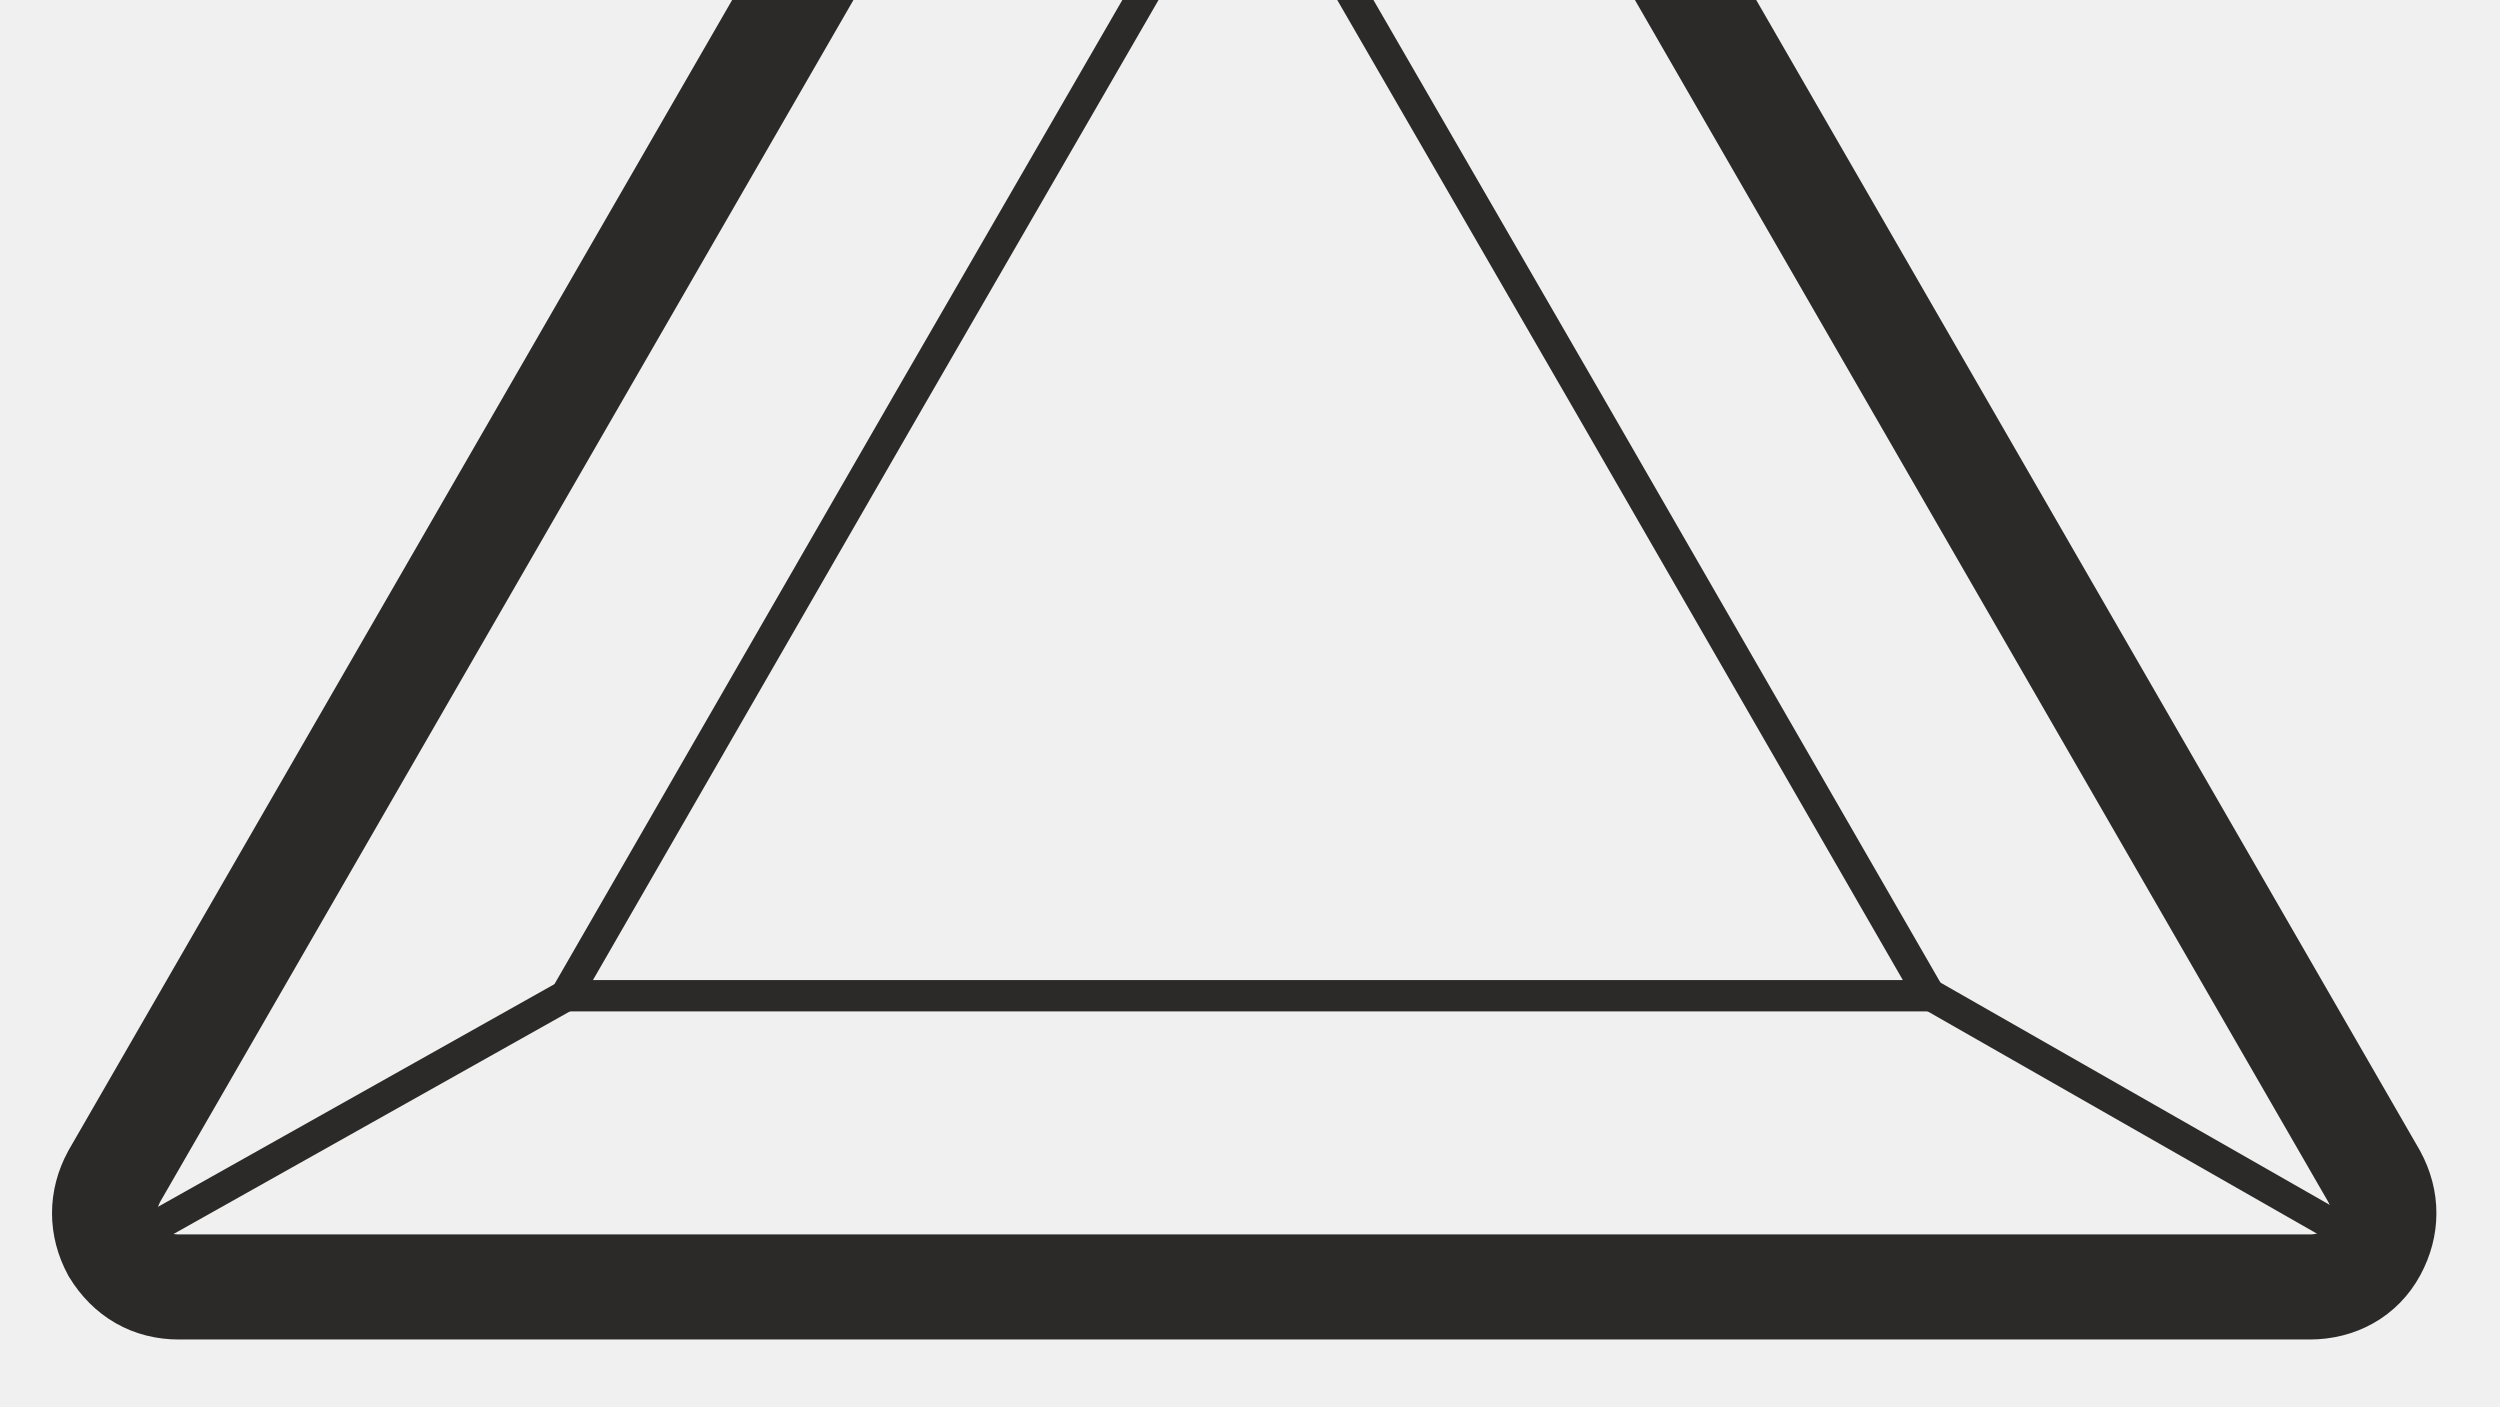
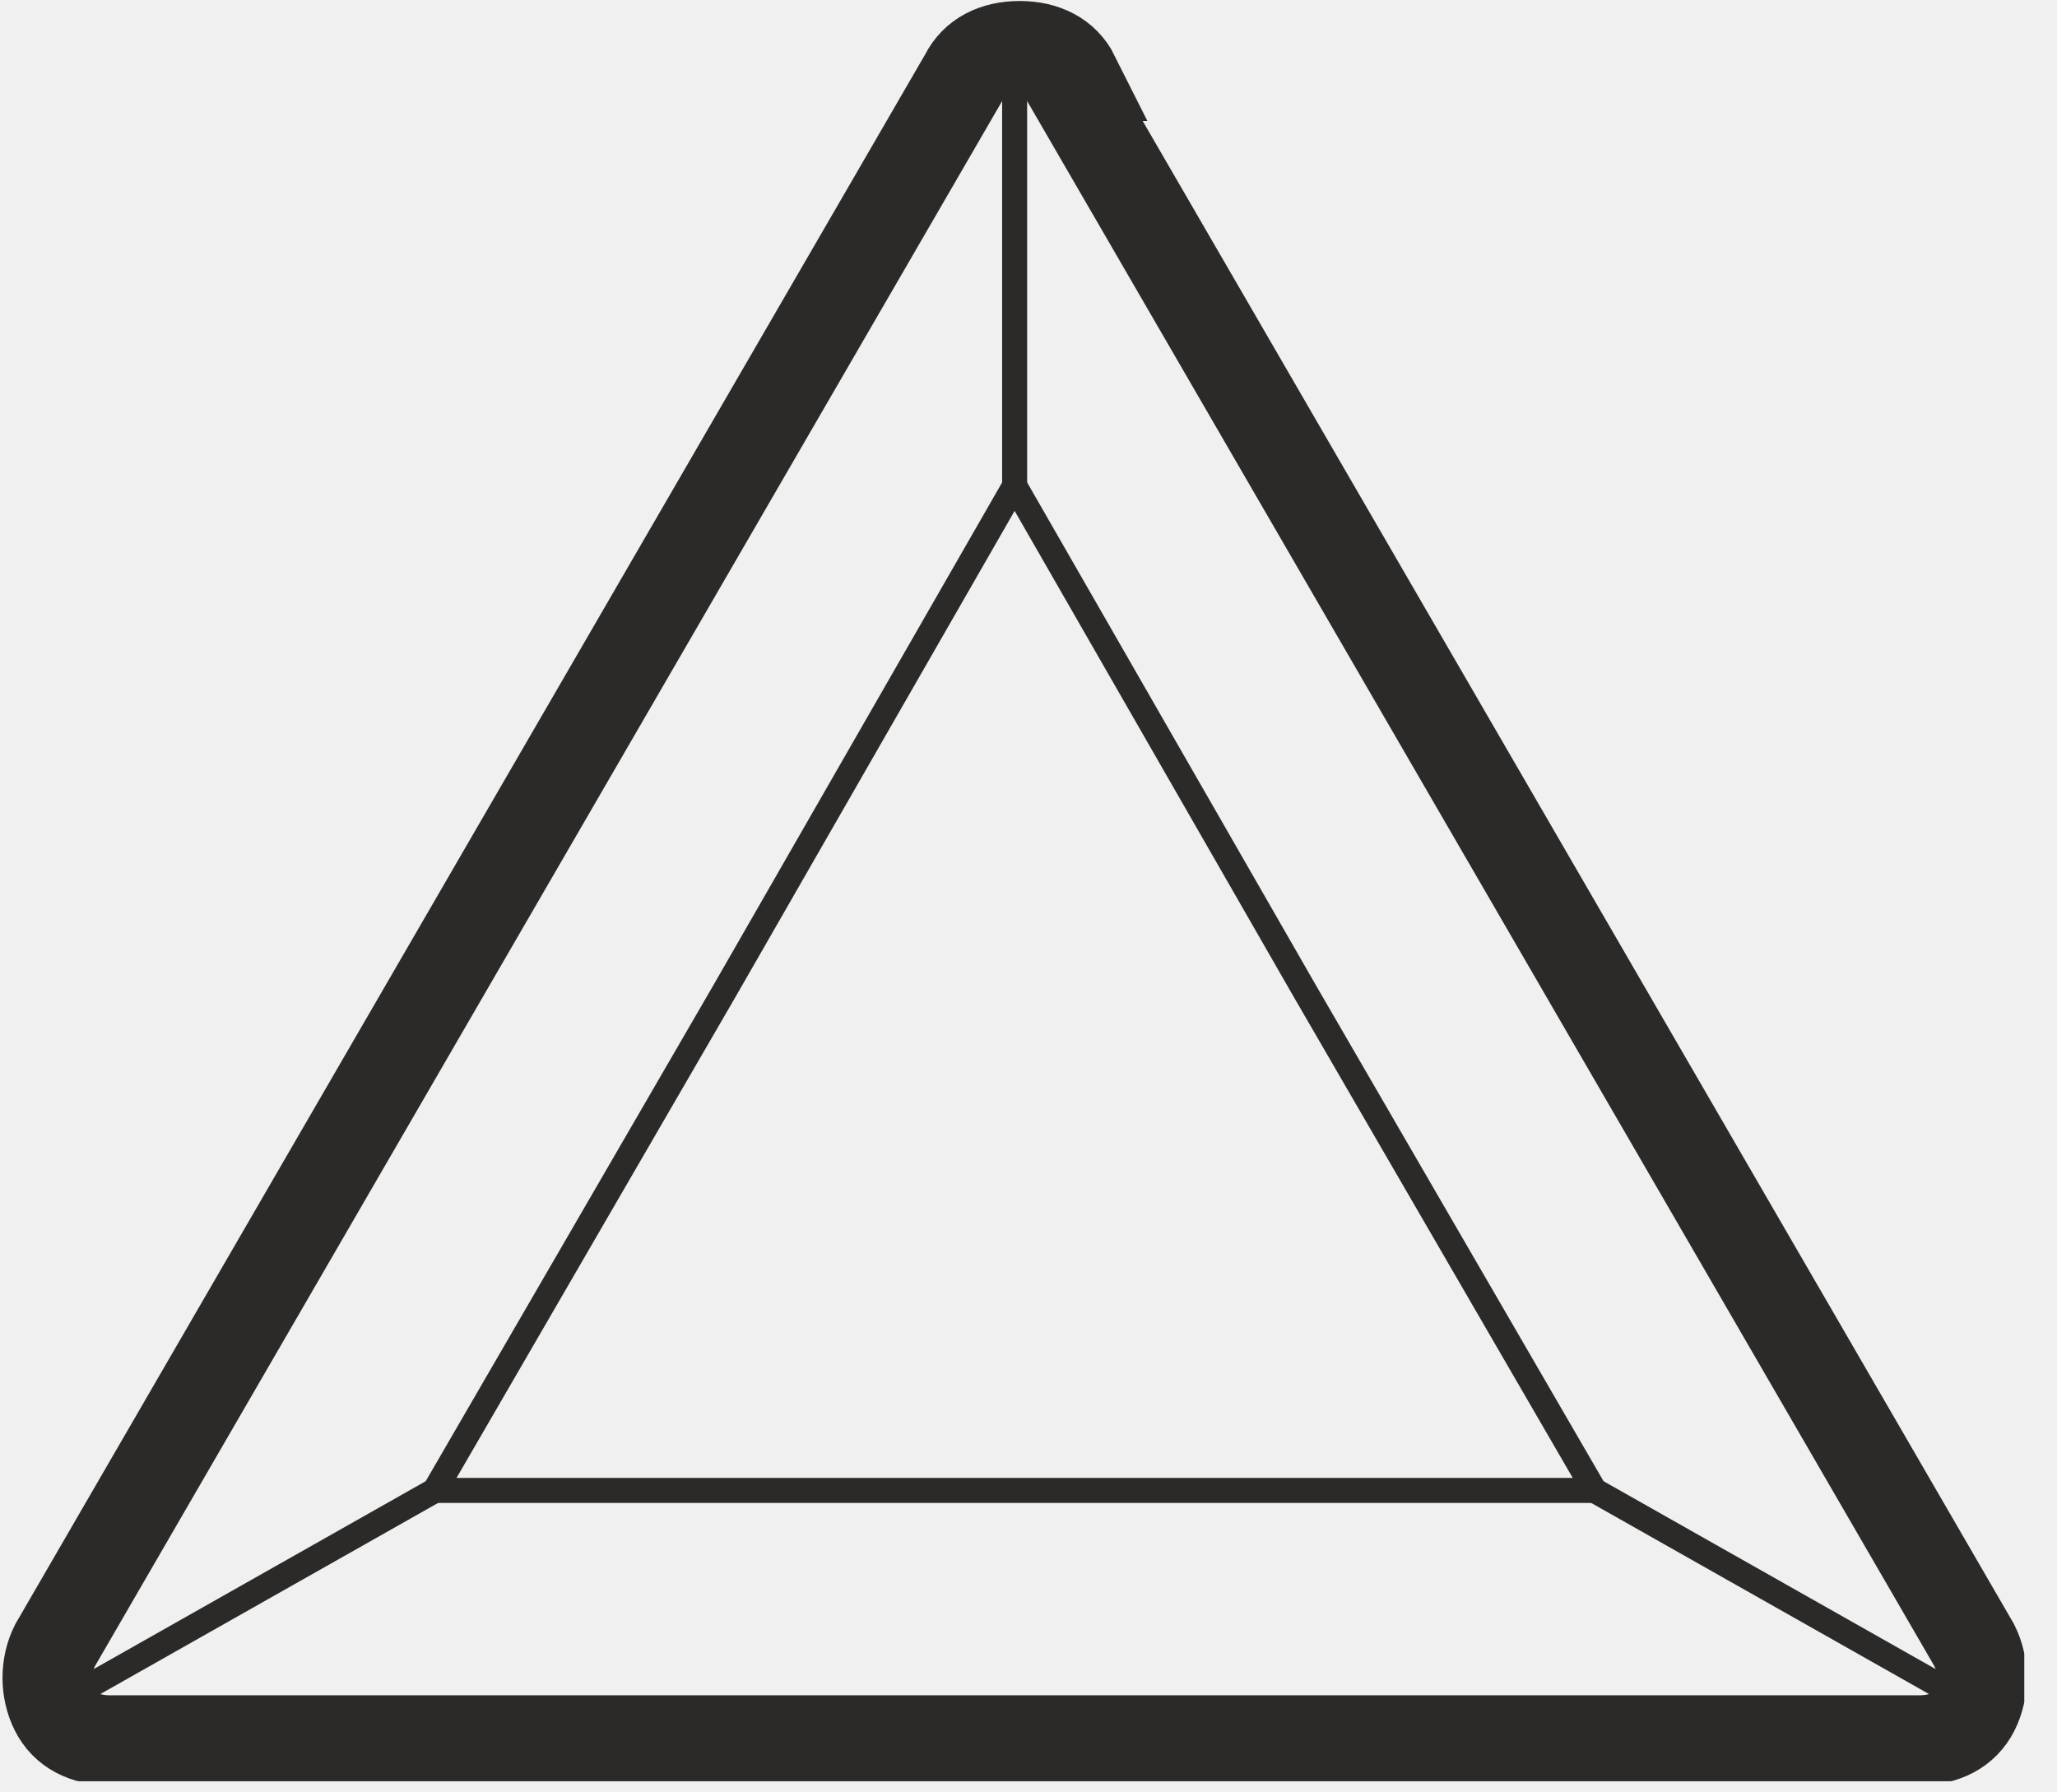
- <svg xmlns="http://www.w3.org/2000/svg" width="32" height="18" viewBox="0 0 32 18" fill="none">
-   <path fill-rule="evenodd" clip-rule="evenodd" d="M16.752 -8.584L23.57 3.236L30.389 15.057C30.555 15.364 30.555 15.694 30.389 16.001C30.224 16.308 29.917 16.473 29.564 16.473H15.926H2.288C1.934 16.473 1.651 16.308 1.462 16.001C1.297 15.694 1.297 15.364 1.462 15.057L8.281 3.236L15.1 -8.584C15.265 -8.891 15.572 -9.056 15.926 -9.056C16.28 -9.056 16.563 -8.891 16.752 -8.584Z" stroke="#2B2A29" stroke-width="1.345" stroke-miterlimit="22.926" />
-   <path fill-rule="evenodd" clip-rule="evenodd" d="M15.973 -2.379L20.338 5.171L24.703 12.745H15.973H7.243L11.608 5.171L15.973 -2.379Z" stroke="#2B2A29" stroke-width="0.401" stroke-miterlimit="22.926" />
-   <path d="M7.243 12.745L1.486 15.978" stroke="#2B2A29" stroke-width="0.401" stroke-miterlimit="22.926" />
-   <path d="M24.727 12.745L30.389 15.978" stroke="#2B2A29" stroke-width="0.401" stroke-miterlimit="22.926" />
+ <svg xmlns="http://www.w3.org/2000/svg" width="31" height="27" viewBox="0 0 31 27" fill="none">
+   <g clip-path="url(#clip0_19_1150)">
+     <path fill-rule="evenodd" clip-rule="evenodd" d="M16.044 1.145L22.899 12.971L29.754 24.797C29.904 25.098 29.904 25.475 29.754 25.776C29.603 26.077 29.302 26.228 28.925 26.228H15.291H1.657C1.281 26.228 0.979 26.077 0.829 25.776C0.678 25.475 0.678 25.098 0.829 24.797L7.683 12.971L14.538 1.145C14.688 0.843 14.99 0.693 15.366 0.693C15.743 0.693 16.044 0.843 16.195 1.145H16.044Z" stroke="#2B2A29" stroke-width="1.356" stroke-miterlimit="22.926" />
+     <path fill-rule="evenodd" clip-rule="evenodd" d="M15.291 7.321L19.66 14.929L24.029 22.462H15.291H6.553L10.922 14.929L15.291 7.321Z" stroke="#2B2A29" stroke-width="0.377" stroke-miterlimit="22.926" />
+     <path d="M6.553 22.462L0.829 25.701" stroke="#2B2A29" stroke-width="0.377" stroke-miterlimit="22.926" />
+     <path d="M24.029 22.462L29.754 25.701" stroke="#2B2A29" stroke-width="0.377" stroke-miterlimit="22.926" />
+     <path d="M15.291 7.321V0.693" stroke="#2B2A29" stroke-width="0.377" stroke-miterlimit="22.926" />
+   </g>
+   <defs>
+     <clipPath id="clip0_19_1150">
+       <rect width="30.507" height="26.845" fill="white" />
+     </clipPath>
+   </defs>
</svg>
